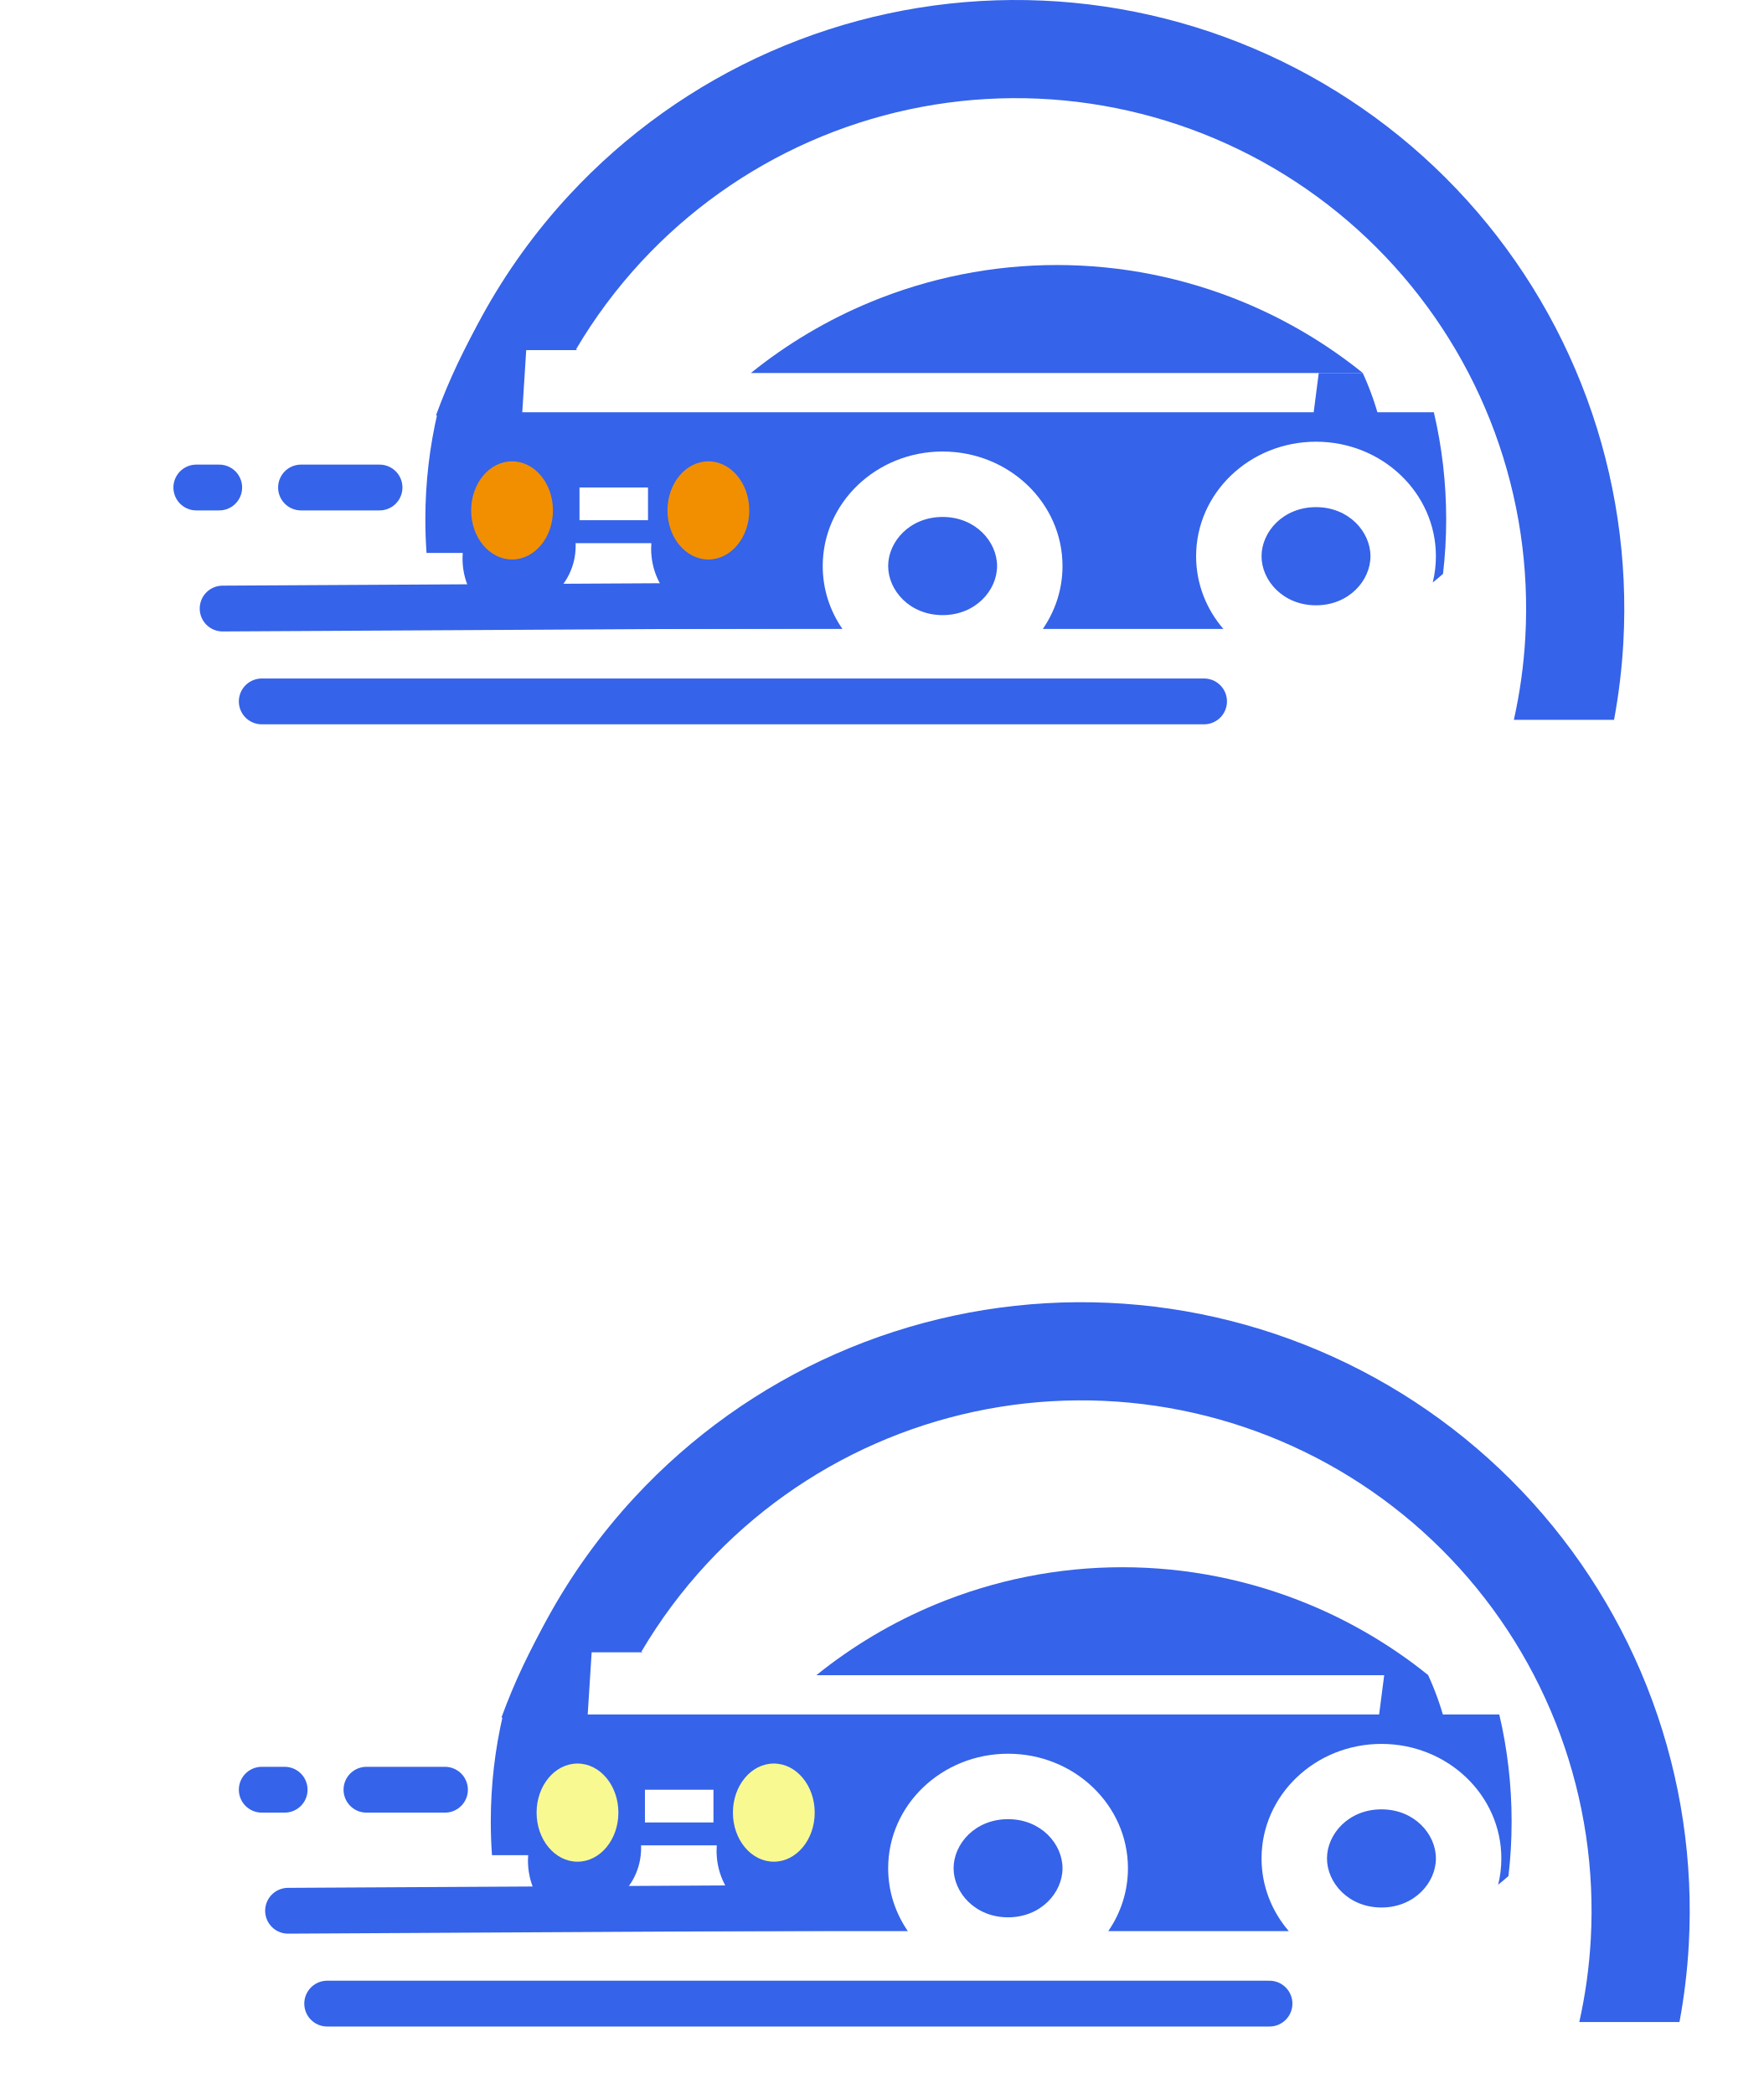
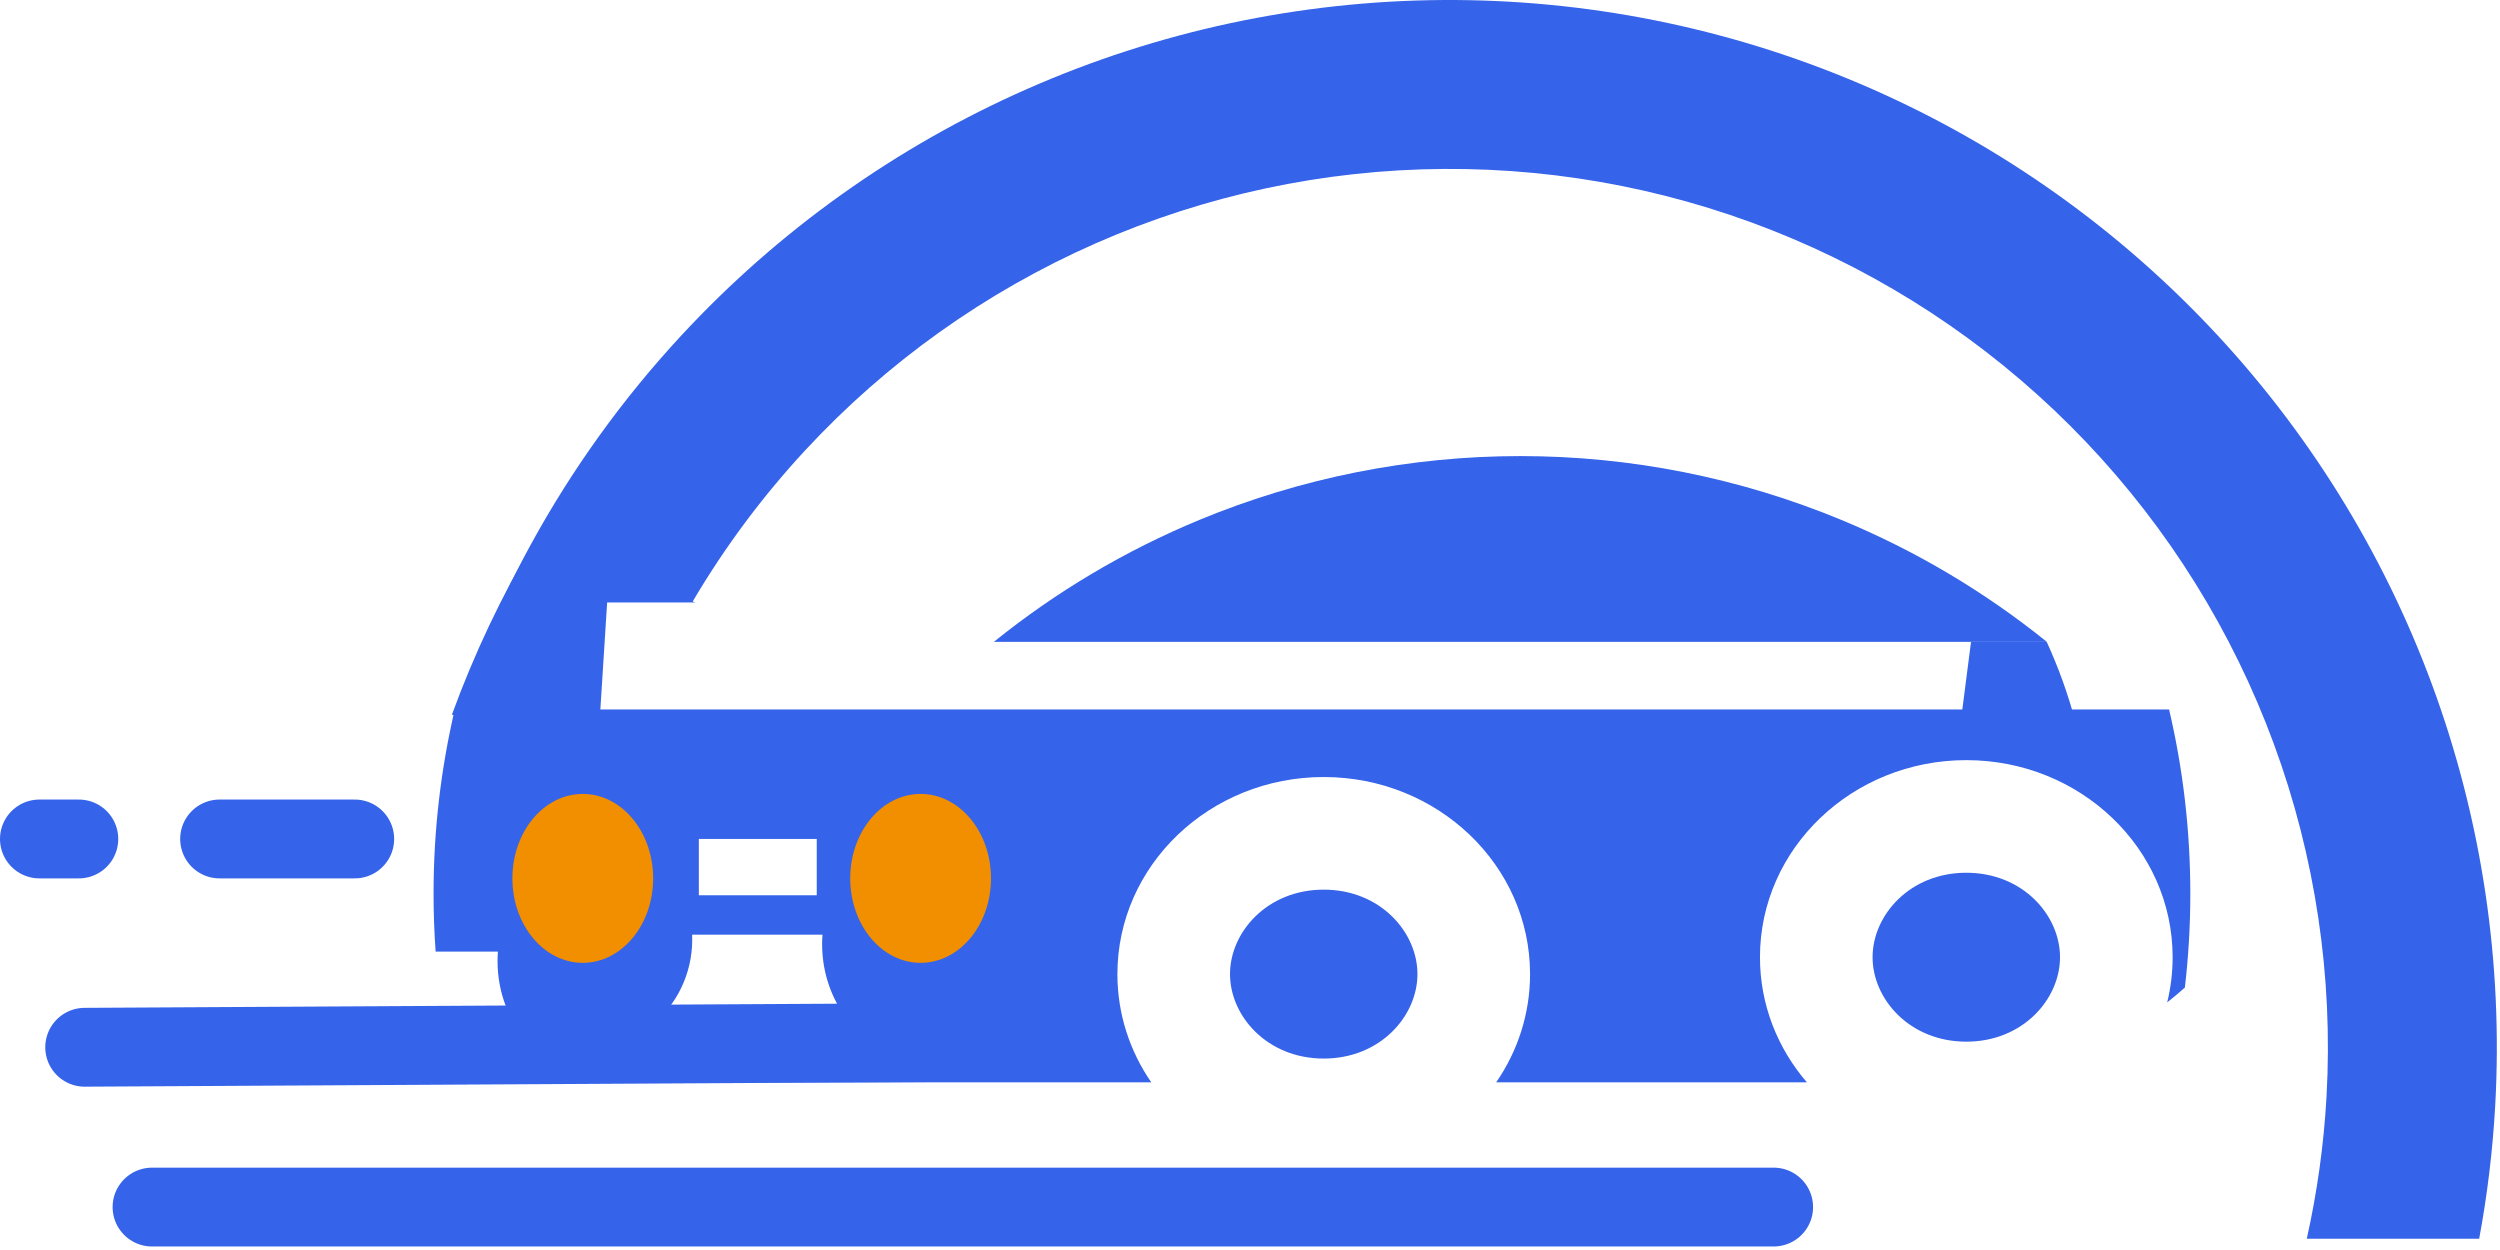
- <svg xmlns="http://www.w3.org/2000/svg" width="539" height="640" viewBox="0 0 539 640" fill="none">
-   <path fill-rule="evenodd" clip-rule="evenodd" d="M142.047 107C143.684 103.511 145.428 100.076 147.276 96.7C154.602 83.314 163.565 70.848 173.987 59.598C191.255 40.958 212.159 26.053 235.409 15.803C258.66 5.554 283.764 0.177 309.173 0.004C334.582 -0.168 359.757 4.867 383.145 14.8C406.533 24.733 427.637 39.352 445.157 57.756C462.676 76.16 476.239 97.959 485.008 121.807C493.778 145.656 497.568 171.048 496.145 196.418C495.7 204.349 494.748 212.225 493.303 220H462.686C464.538 211.71 465.714 203.261 466.192 194.738C467.385 173.46 464.207 152.163 456.852 132.161C449.497 112.159 438.121 93.876 423.428 78.441C408.734 63.005 391.033 50.743 371.418 42.413C351.802 34.082 330.688 29.859 309.377 30.004C288.066 30.148 267.011 34.658 247.51 43.254C228.01 51.851 210.477 64.352 195.995 79.986C188.374 88.213 181.682 97.215 176.02 106.828L176.508 107H142.047Z" fill="#3563E9" />
-   <path fill-rule="evenodd" clip-rule="evenodd" d="M416.529 114C405.481 105.093 393.196 97.793 380.035 92.342C361.957 84.854 342.582 81 323.015 81C303.448 81 284.072 84.854 265.995 92.342C252.834 97.793 240.548 105.093 229.5 114H416.529Z" fill="#3563E9" />
-   <path fill-rule="evenodd" clip-rule="evenodd" d="M442 158.707C442 164.346 441.672 169.912 441.033 175.387C440.014 176.299 438.966 177.179 437.891 178.027C438.524 175.449 438.859 172.762 438.859 170C438.859 150.67 422.453 135 402.215 135C381.977 135 365.57 150.67 365.57 170C365.57 178.438 368.697 186.178 373.903 192.222H318.722C322.525 186.705 324.738 180.099 324.738 173C324.738 153.67 308.332 138 288.094 138C267.856 138 251.45 153.67 251.45 173C251.45 180.099 253.663 186.705 257.466 192.222H133.962C133.396 189.87 132.888 187.496 132.44 185.103H146.69C143.384 181.322 141.363 176.259 141.363 170.695C141.363 170.124 141.385 169.559 141.426 169H130.366C130.123 165.599 130 162.167 130 158.707C130 147.471 131.302 136.525 133.77 126H438.23C440.698 136.525 442 147.471 442 158.707ZM418.859 170C418.859 177.429 412.282 185 402.215 185C392.147 185 385.57 177.429 385.57 170C385.57 162.571 392.147 155 402.215 155C412.282 155 418.859 162.571 418.859 170ZM288.094 188C298.162 188 304.738 180.429 304.738 173C304.738 165.571 298.162 158 288.094 158C278.026 158 271.45 165.571 271.45 173C271.45 180.429 278.026 188 288.094 188ZM198.054 149H177.114V159H198.054V149ZM168.738 182.103C173.126 178.531 175.939 173.025 175.939 166.848C175.939 166.564 175.933 166.281 175.921 166H199.072C199.031 166.559 199.009 167.124 199.009 167.695C199.009 173.259 201.03 178.322 204.336 182.103H168.738Z" fill="#3563E9" />
-   <ellipse cx="156.5" cy="156" rx="12.5" ry="15" fill="#F18F01" />
-   <ellipse cx="216.5" cy="156" rx="12.5" ry="15" fill="#F18F01" />
-   <line x1="241.039" y1="185.039" x2="68.039" y2="185.994" stroke="#3563E9" stroke-width="14" stroke-linecap="round" />
-   <path d="M79.999 214.375H368" stroke="#3563E9" stroke-width="14" stroke-linecap="round" />
-   <path d="M92 149H116" stroke="#3563E9" stroke-width="14" stroke-linecap="round" />
-   <path d="M60 149L67 149" stroke="#3563E9" stroke-width="14" stroke-linecap="round" />
-   <path fill-rule="evenodd" clip-rule="evenodd" d="M161.032 103.785L147.898 96.01C142.08 105.837 137.182 116.181 133.266 126.909L158.971 136.291L161.032 103.785Z" fill="#3563E9" />
-   <path fill-rule="evenodd" clip-rule="evenodd" d="M403.054 114L401 129.953L421.602 128.234C420.341 123.433 418.636 118.677 416.5 114H403.054Z" fill="#3563E9" />
-   <path fill-rule="evenodd" clip-rule="evenodd" d="M162.047 505C163.684 501.511 165.428 498.076 167.276 494.699C174.602 481.314 183.565 468.848 193.987 457.598C211.255 438.958 232.159 424.053 255.409 413.803C278.66 403.554 303.764 398.177 329.173 398.004C354.582 397.832 379.757 402.867 403.145 412.8C426.533 422.733 447.637 437.352 465.157 455.756C482.676 474.16 496.239 495.959 505.008 519.807C513.778 543.656 517.568 569.048 516.145 594.418C515.7 602.349 514.748 610.225 513.303 618H482.686C484.538 609.71 485.714 601.261 486.192 592.738C487.385 571.46 484.207 550.163 476.852 530.161C469.497 510.159 458.121 491.876 443.428 476.441C428.734 461.005 411.033 448.743 391.418 440.413C371.802 432.082 350.688 427.859 329.377 428.004C308.066 428.148 287.011 432.658 267.51 441.254C248.01 449.851 230.477 462.352 215.995 477.986C208.374 486.212 201.682 495.215 196.02 504.828L196.508 505H162.047Z" fill="#3563E9" />
-   <path fill-rule="evenodd" clip-rule="evenodd" d="M436.529 512C425.481 503.093 413.196 495.793 400.035 490.342C381.957 482.854 362.582 479 343.015 479C323.448 479 304.072 482.854 285.995 490.342C272.834 495.793 260.548 503.093 249.5 512H436.529Z" fill="#3563E9" />
-   <path fill-rule="evenodd" clip-rule="evenodd" d="M462 556.707C462 562.346 461.672 567.912 461.033 573.387C460.014 574.299 458.966 575.179 457.891 576.027C458.524 573.449 458.859 570.762 458.859 568C458.859 548.67 442.453 533 422.215 533C401.977 533 385.57 548.67 385.57 568C385.57 576.438 388.697 584.178 393.903 590.222H338.722C342.525 584.705 344.738 578.099 344.738 571C344.738 551.67 328.332 536 308.094 536C287.856 536 271.45 551.67 271.45 571C271.45 578.099 273.663 584.705 277.466 590.222H153.962C153.396 587.87 152.888 585.496 152.44 583.103H166.69C163.384 579.322 161.363 574.259 161.363 568.695C161.363 568.124 161.385 567.559 161.426 567H150.366C150.123 563.599 150 560.167 150 556.707C150 545.471 151.302 534.525 153.77 524H458.23C460.698 534.525 462 545.471 462 556.707ZM438.859 568C438.859 575.429 432.282 583 422.215 583C412.147 583 405.57 575.429 405.57 568C405.57 560.571 412.147 553 422.215 553C432.282 553 438.859 560.571 438.859 568ZM308.094 586C318.162 586 324.738 578.429 324.738 571C324.738 563.571 318.162 556 308.094 556C298.026 556 291.45 563.571 291.45 571C291.45 578.429 298.026 586 308.094 586ZM218.054 547H197.114V557H218.054V547ZM188.738 580.103C193.126 576.531 195.939 571.025 195.939 564.848C195.939 564.564 195.933 564.281 195.921 564H219.072C219.031 564.559 219.009 565.124 219.009 565.695C219.009 571.259 221.03 576.322 224.336 580.103H188.738Z" fill="#3563E9" />
-   <ellipse cx="176.5" cy="554" rx="12.5" ry="15" fill="#F8F991" />
-   <ellipse cx="236.5" cy="554" rx="12.5" ry="15" fill="#F8F991" />
-   <line x1="261.039" y1="583.039" x2="88.039" y2="583.994" stroke="#3563E9" stroke-width="14" stroke-linecap="round" />
-   <path d="M99.999 612.375H388" stroke="#3563E9" stroke-width="14" stroke-linecap="round" />
-   <path d="M112 547H136" stroke="#3563E9" stroke-width="14" stroke-linecap="round" />
-   <path d="M80 547L87 547" stroke="#3563E9" stroke-width="14" stroke-linecap="round" />
-   <path fill-rule="evenodd" clip-rule="evenodd" d="M181.032 501.785L167.898 494.009C162.08 503.837 157.182 514.181 153.266 524.909L178.971 534.291L181.032 501.785Z" fill="#3563E9" />
-   <path fill-rule="evenodd" clip-rule="evenodd" d="M423.054 512L421 527.953L441.602 526.234C440.341 521.433 438.636 516.677 436.5 512H423.054Z" fill="#3563E9" />
+ <svg xmlns="http://www.w3.org/2000/svg" width="444" height="222" viewBox="0 0 444 222" fill="none">
+   <path fill-rule="evenodd" clip-rule="evenodd" d="M89.047 107C90.684 103.511 92.428 100.076 94.276 96.7C101.602 83.314 110.565 70.848 120.987 59.598C138.255 40.958 159.159 26.053 182.409 15.803C205.66 5.554 230.764 0.177 256.173 0.004C281.582 -0.168 306.757 4.867 330.145 14.8C353.533 24.733 374.637 39.352 392.157 57.756C409.676 76.16 423.239 97.959 432.008 121.807C440.778 145.656 444.568 171.048 443.145 196.418C442.7 204.349 441.748 212.225 440.303 220H409.686C411.538 211.71 412.714 203.261 413.192 194.738C414.385 173.46 411.207 152.163 403.852 132.161C396.497 112.159 385.121 93.876 370.428 78.441C355.734 63.005 338.033 50.743 318.418 42.413C298.802 34.082 277.688 29.859 256.377 30.004C235.066 30.148 214.011 34.658 194.51 43.254C175.01 51.851 157.477 64.352 142.995 79.986C135.374 88.213 128.682 97.215 123.02 106.828L123.508 107H89.047Z" fill="#3563E9" />
+   <path fill-rule="evenodd" clip-rule="evenodd" d="M363.529 114C352.481 105.093 340.196 97.793 327.035 92.342C308.957 84.854 289.582 81 270.015 81C250.448 81 231.072 84.854 212.995 92.342C199.834 97.793 187.548 105.093 176.5 114H363.529Z" fill="#3563E9" />
+   <path fill-rule="evenodd" clip-rule="evenodd" d="M389 158.707C389 164.346 388.672 169.912 388.033 175.387C387.014 176.299 385.966 177.179 384.891 178.027C385.524 175.449 385.859 172.762 385.859 170C385.859 150.67 369.453 135 349.215 135C328.977 135 312.57 150.67 312.57 170C312.57 178.438 315.697 186.178 320.903 192.222H265.722C269.525 186.705 271.738 180.099 271.738 173C271.738 153.67 255.332 138 235.094 138C214.856 138 198.45 153.67 198.45 173C198.45 180.099 200.663 186.705 204.466 192.222H80.962C80.396 189.87 79.888 187.496 79.44 185.103H93.69C90.384 181.322 88.363 176.259 88.363 170.695C88.363 170.124 88.385 169.559 88.426 169H77.366C77.124 165.599 77 162.167 77 158.707C77 147.471 78.302 136.525 80.77 126H385.23C387.698 136.525 389 147.471 389 158.707ZM365.859 170C365.859 177.429 359.282 185 349.215 185C339.147 185 332.57 177.429 332.57 170C332.57 162.571 339.147 155 349.215 155C359.282 155 365.859 162.571 365.859 170ZM235.094 188C245.162 188 251.738 180.429 251.738 173C251.738 165.571 245.162 158 235.094 158C225.026 158 218.45 165.571 218.45 173C218.45 180.429 225.026 188 235.094 188ZM145.054 149H124.114V159H145.054V149ZM115.738 182.103C120.126 178.531 122.939 173.025 122.939 166.848C122.939 166.564 122.933 166.281 122.921 166H146.072C146.031 166.559 146.009 167.124 146.009 167.695C146.009 173.259 148.03 178.322 151.336 182.103H115.738Z" fill="#3563E9" />
+   <ellipse cx="103.5" cy="156" rx="12.5" ry="15" fill="#F18F01" />
+   <ellipse cx="163.5" cy="156" rx="12.5" ry="15" fill="#F18F01" />
+   <line x1="188.039" y1="185.039" x2="15.039" y2="185.994" stroke="#3563E9" stroke-width="14" stroke-linecap="round" />
+   <path d="M27 214.375H315" stroke="#3563E9" stroke-width="14" stroke-linecap="round" />
+   <path d="M39 149H63" stroke="#3563E9" stroke-width="14" stroke-linecap="round" />
+   <path d="M7 149L14 149" stroke="#3563E9" stroke-width="14" stroke-linecap="round" />
+   <path fill-rule="evenodd" clip-rule="evenodd" d="M108.032 103.785L94.898 96.01C89.08 105.837 84.182 116.181 80.266 126.909L105.971 136.291L108.032 103.785Z" fill="#3563E9" />
+   <path fill-rule="evenodd" clip-rule="evenodd" d="M350.054 114L348 129.953L368.602 128.234C367.341 123.433 365.636 118.677 363.5 114H350.054Z" fill="#3563E9" />
</svg>
